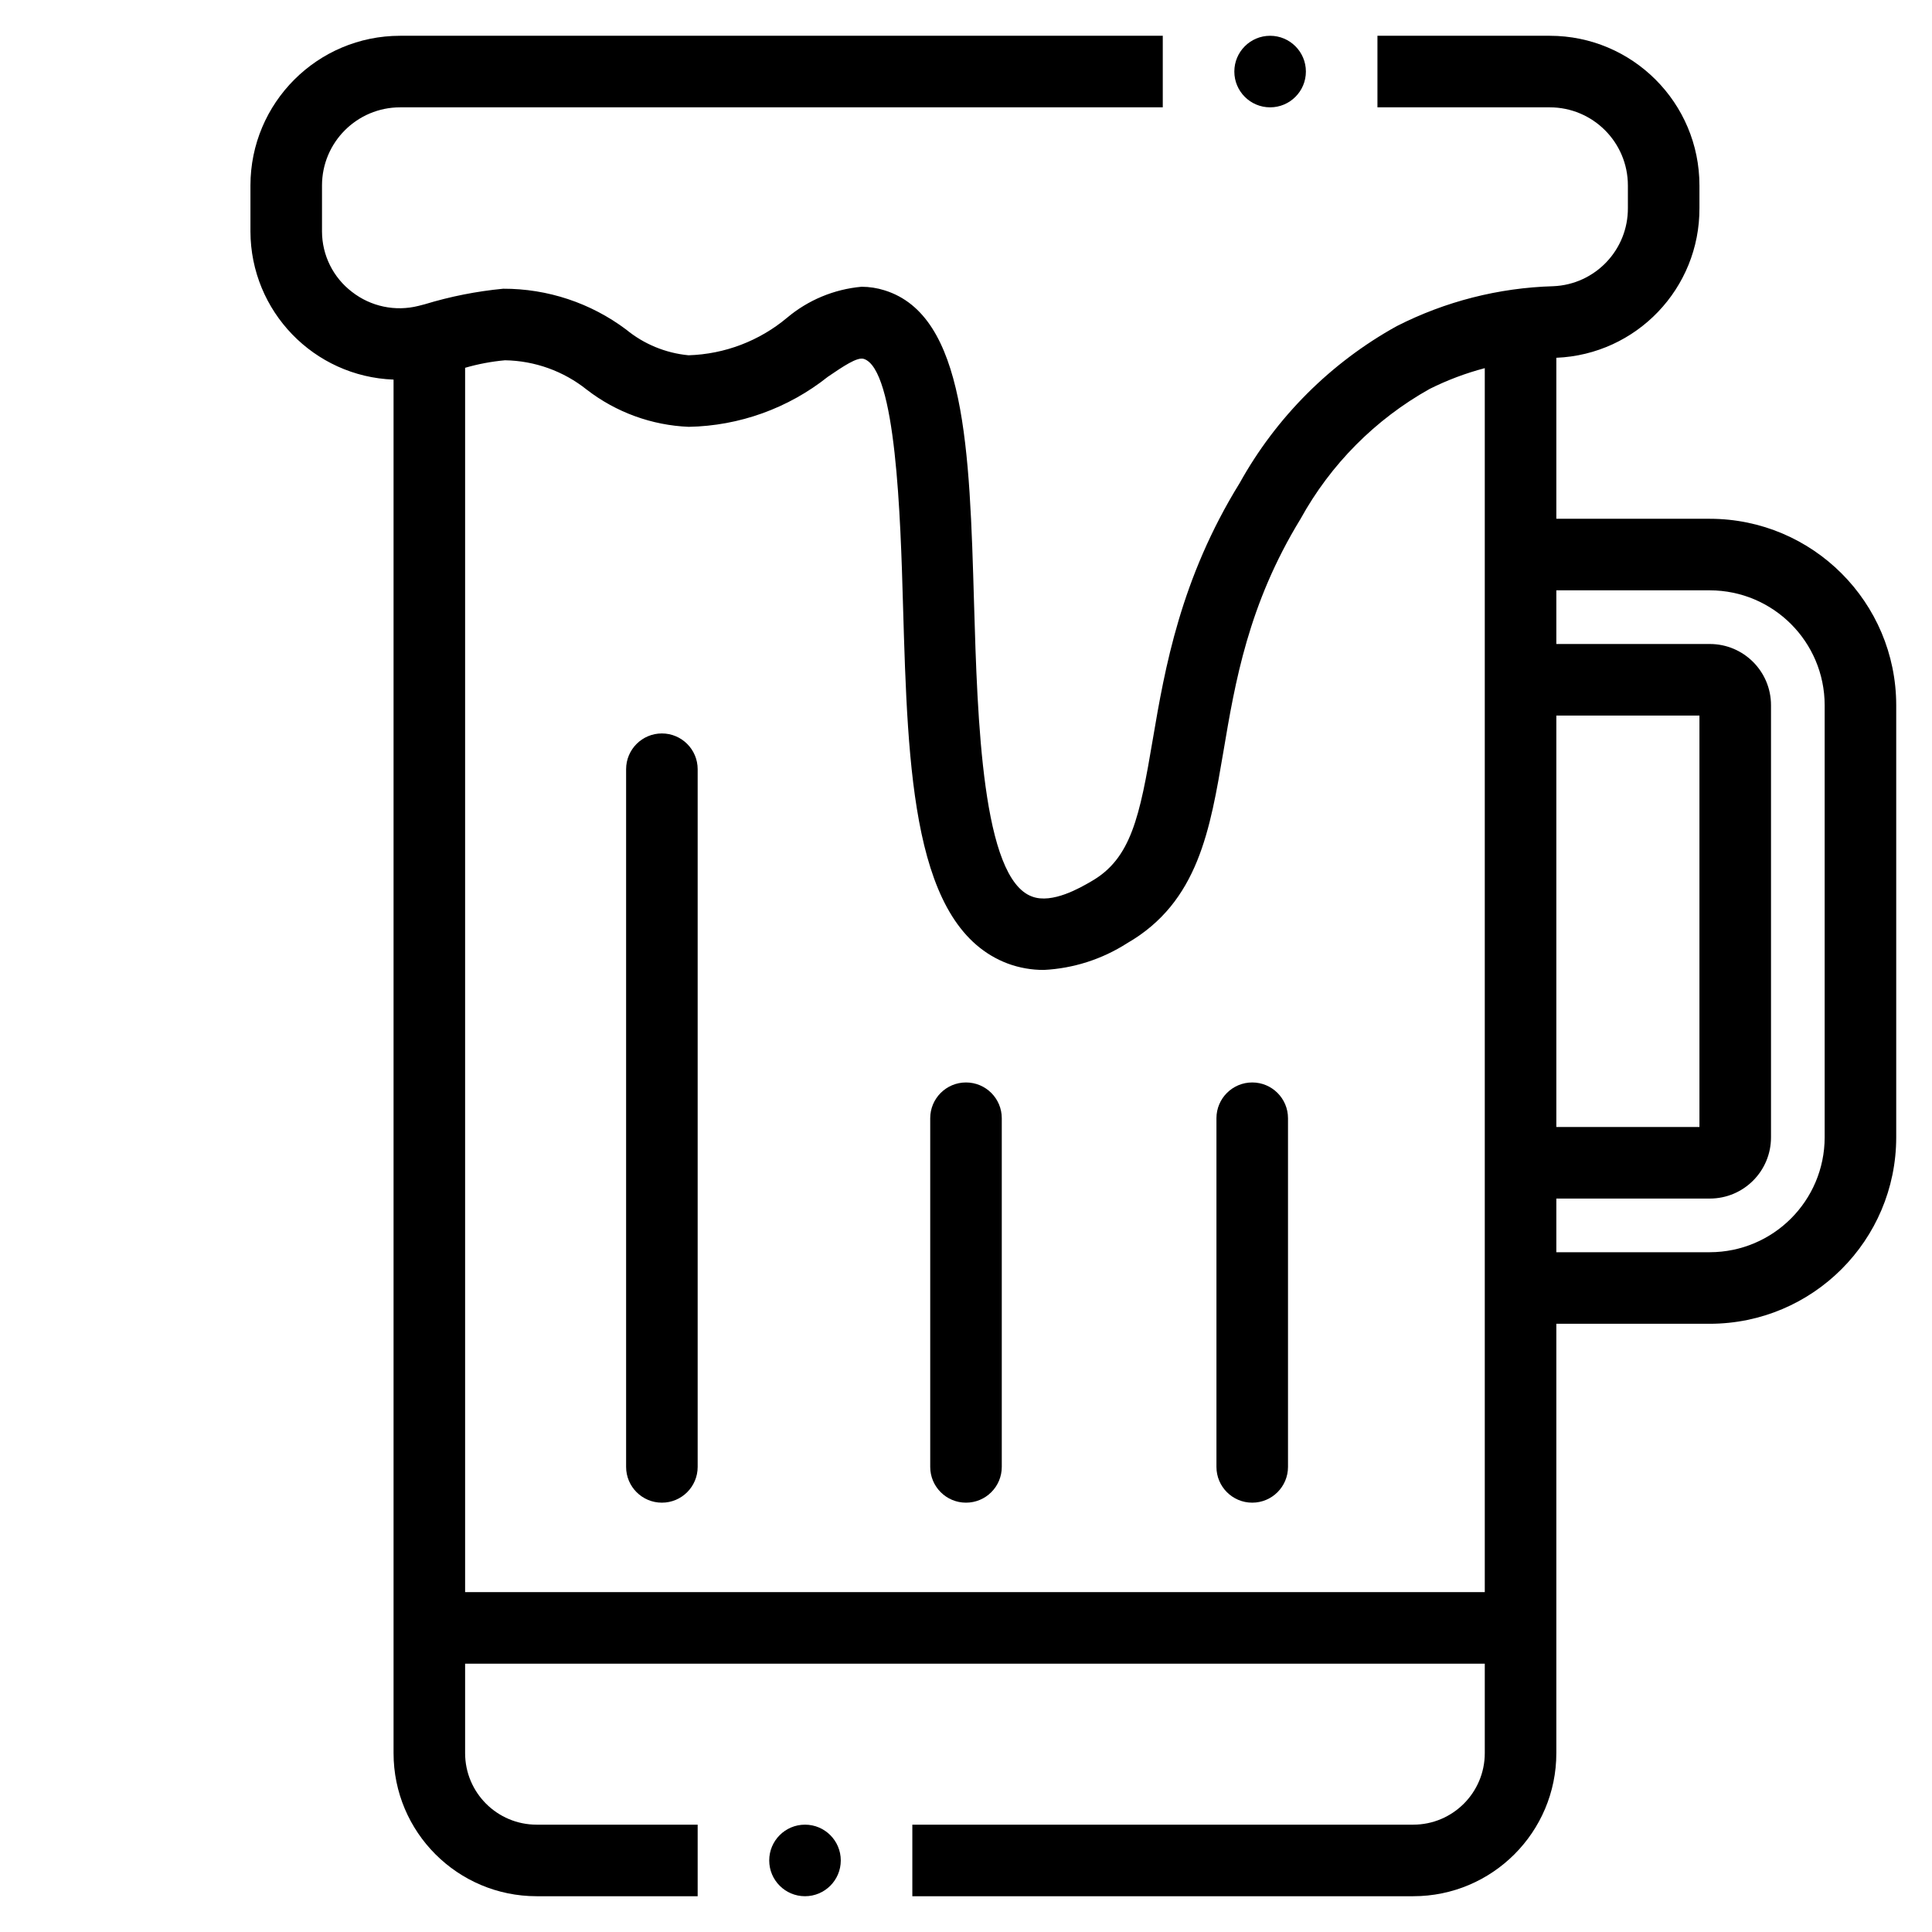
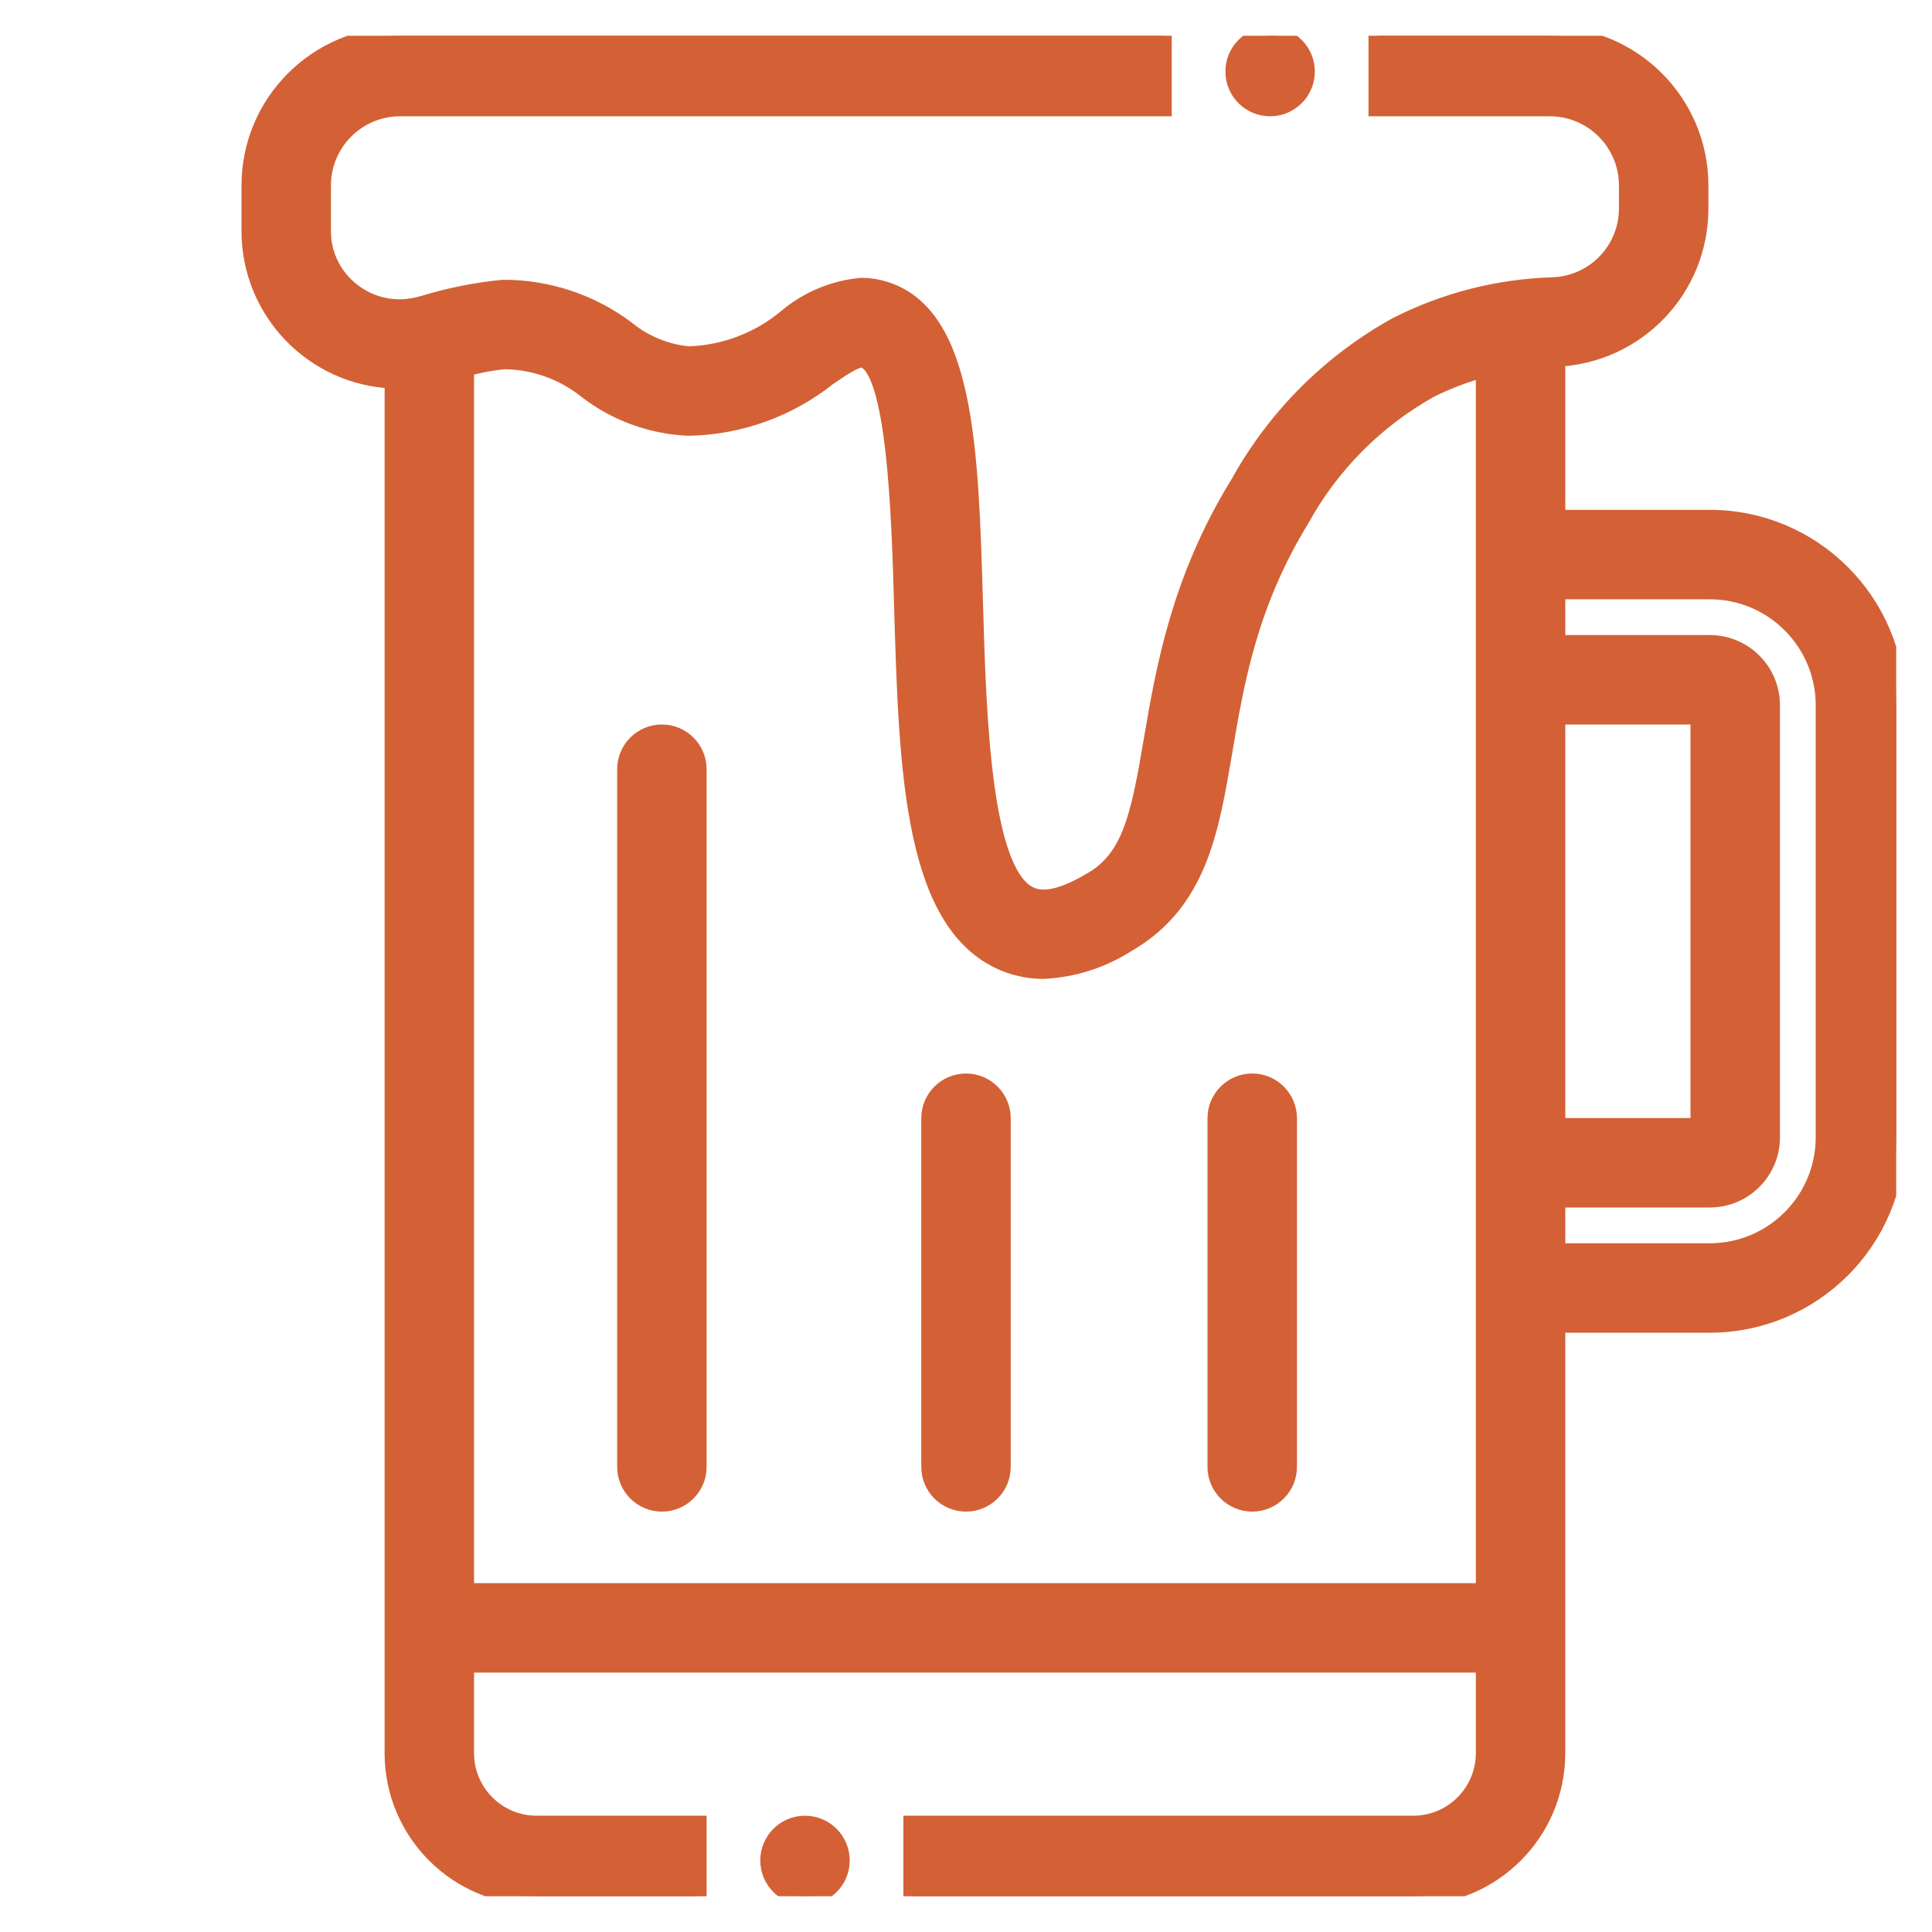
- <svg xmlns="http://www.w3.org/2000/svg" width="64px" height="64px" viewBox="0 0 108 108" id="Layeri" fill="#000000">
+ <svg xmlns="http://www.w3.org/2000/svg" width="64px" height="64px" viewBox="0 0 108 108" id="Layeri" fill="#D36135" stroke="#D36135">
  <g id="SVGRepo_bgCarrier" stroke-width="0" />
  <g id="SVGRepo_tracerCarrier" stroke-linecap="round" stroke-linejoin="round" />
  <g id="SVGRepo_iconCarrier">
    <defs>
      <style>.cls-1{fill:none;}.cls-2{clip-path:url(#clip-path);}</style>
      <clipPath id="clip-path">
        <rect class="cls-1" height="104" width="104" x="2" y="2" />
      </clipPath>
    </defs>
    <g class="cls-2">
      <g id="Line">
        <path d="M95.58,29H87V20a8.34,8.34,0,0,0,8-8.37V10.37A8.37,8.37,0,0,0,86.63,2H77V6h9.63A4.37,4.37,0,0,1,91,10.37v1.25A4.35,4.35,0,0,1,86.82,16a20.57,20.57,0,0,0-8.74,2.23A22.52,22.52,0,0,0,69.3,27C66,32.34,65.12,37.33,64.44,41.34,63.71,45.66,63.23,48,61,49.27c-.6.35-2.18,1.27-3.3.85-2.8-1-3.06-9.9-3.25-16.38-.25-8.64-.47-16.1-5-17.51a4.32,4.32,0,0,0-1.29-.2A7.51,7.51,0,0,0,44,17.76a9,9,0,0,1-5.51,2.1A6.46,6.46,0,0,1,35,18.42a11.4,11.4,0,0,0-6.87-2.28,22.32,22.32,0,0,0-4.39.87l-.35.09a4.32,4.32,0,0,1-3.71-.78A4.26,4.26,0,0,1,18,12.94V10.37A4.37,4.37,0,0,1,22.37,6H65V2H22.37A8.37,8.37,0,0,0,14,10.37v2.57a8.31,8.31,0,0,0,8,8.28V98a8,8,0,0,0,8,8h9v-4H30a4,4,0,0,1-4-4V93H83v5a4,4,0,0,1-4,4H51v4H79a8,8,0,0,0,8-8V74h8.58A10.43,10.43,0,0,0,106,63.58V39.42A10.43,10.43,0,0,0,95.58,29ZM83,89H26V20.56a11.78,11.78,0,0,1,2.23-.42,7.51,7.51,0,0,1,4.58,1.65,10,10,0,0,0,5.69,2.07,12.87,12.87,0,0,0,7.78-2.8c.84-.57,1.63-1.11,2-1,1.81.56,2.06,8.85,2.2,13.81.27,9.28.53,18,5.87,20a5.79,5.79,0,0,0,2,.35A9.51,9.51,0,0,0,63,52.73c4-2.3,4.65-6.39,5.39-10.72.65-3.86,1.39-8.23,4.31-13a18.61,18.61,0,0,1,7.22-7.27A16,16,0,0,1,83,20.58Zm4-49h8V63H87Zm15,23.58A6.43,6.43,0,0,1,95.58,70H87V67h8.58A3.42,3.42,0,0,0,99,63.58V39.42A3.42,3.42,0,0,0,95.58,36H87V33h8.58A6.43,6.43,0,0,1,102,39.42Z" />
        <path d="M37,84a2,2,0,0,1-2-2V43a2,2,0,0,1,4,0V82A2,2,0,0,1,37,84Z" />
        <path d="M54,84a2,2,0,0,1-2-2V62.51a2,2,0,0,1,4,0V82A2,2,0,0,1,54,84Z" />
        <path d="M70,84a2,2,0,0,1-2-2V62.51a2,2,0,0,1,4,0V82A2,2,0,0,1,70,84Z" />
        <rect height="4" rx="2" ry="2" width="4" x="43" y="102" />
        <rect height="4" rx="2" ry="2" width="4" x="69" y="2" />
      </g>
    </g>
  </g>
</svg>
